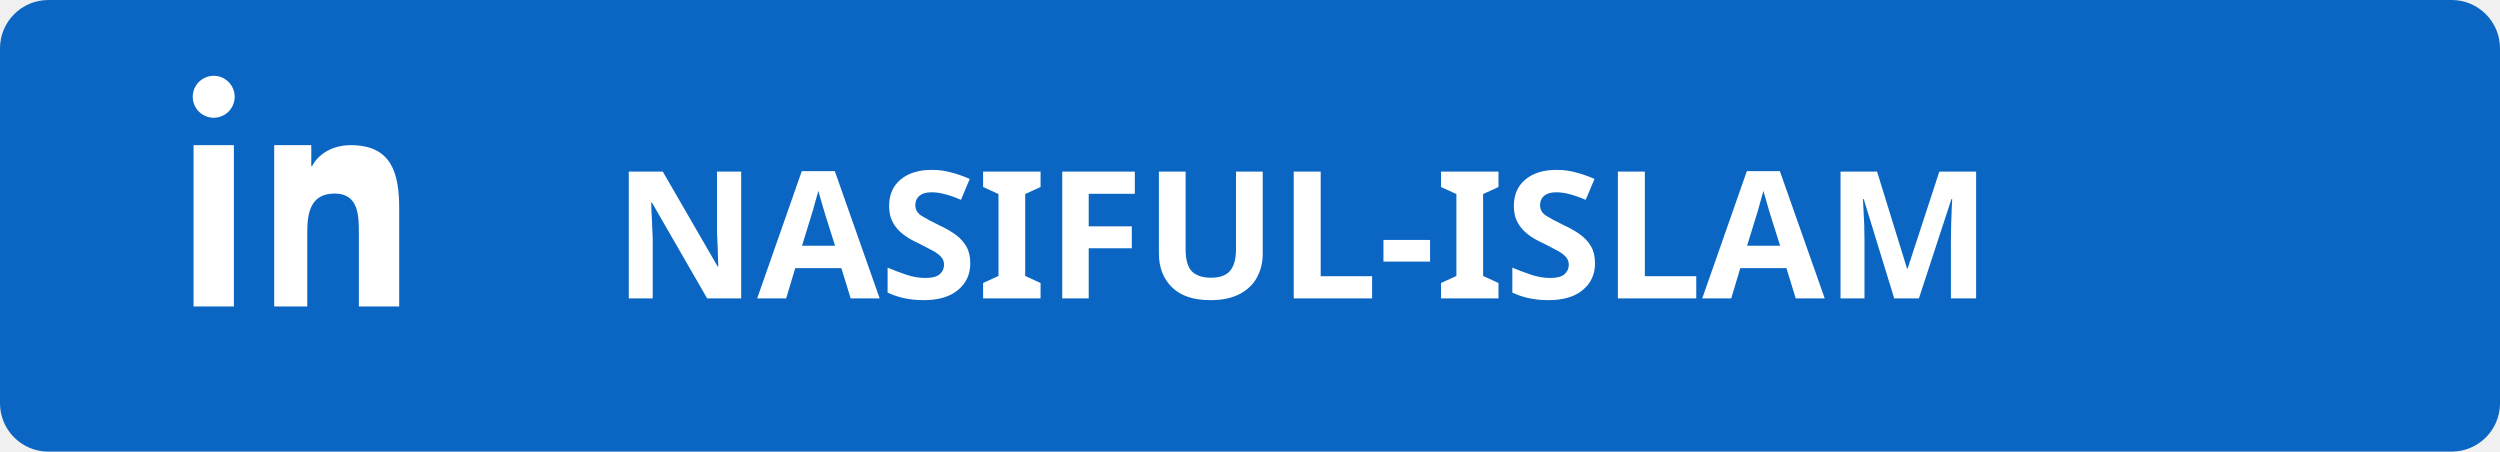
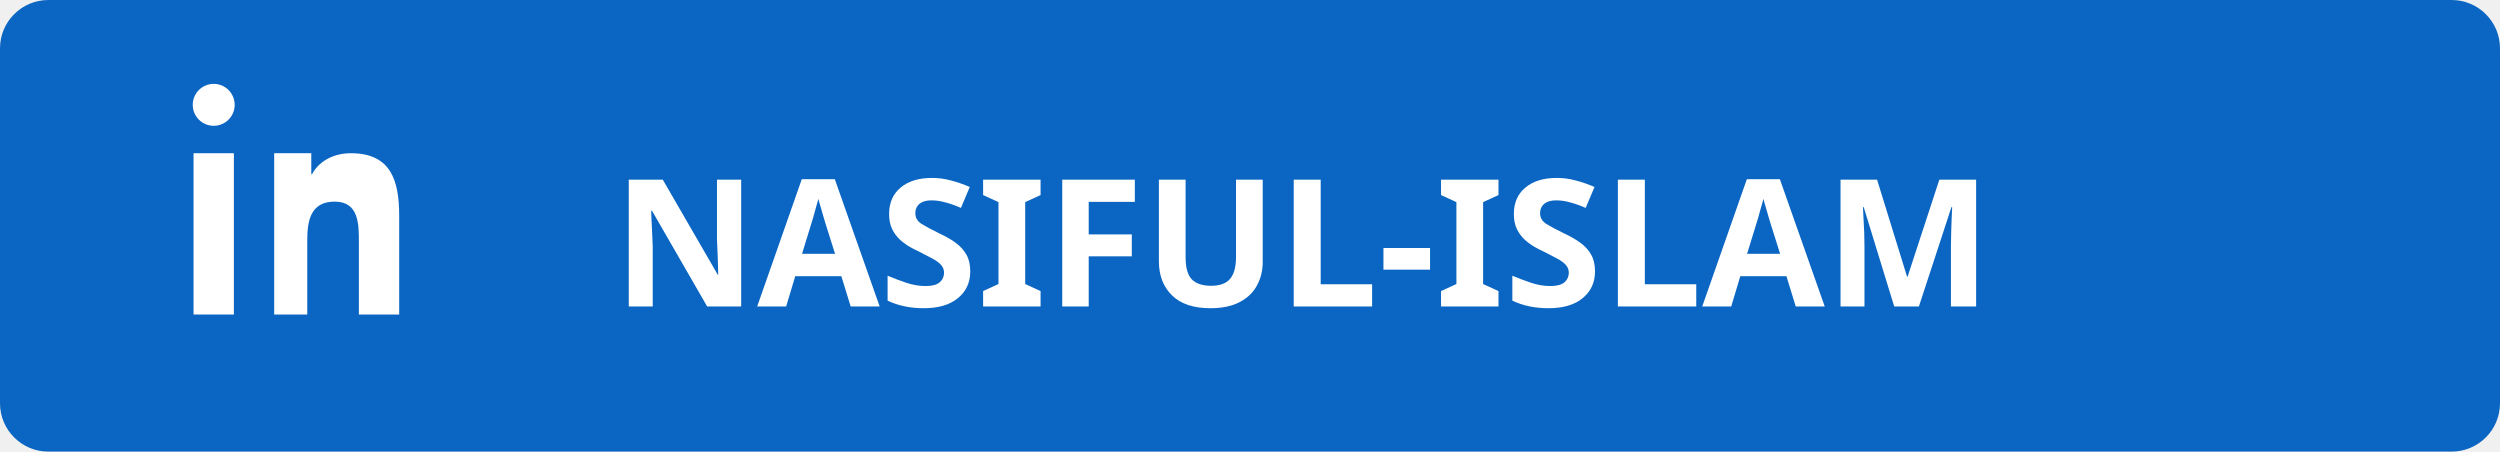
- <svg xmlns="http://www.w3.org/2000/svg" width="155" height="28" viewBox="0 0 155 28">
+ <svg xmlns="http://www.w3.org/2000/svg" width="155" height="28" viewBox="0 0 155 28" shape-rendering="geometricPrecision">
  <rect width="155" height="28" rx="3" fill="#0A66C2" />
-   <g fill="white">
+   <g fill="white" transform="translate(0, 0.5)">
    <rect x="12" y="9" width="2.5" height="10" />
    <circle cx="13.25" cy="6" r="1.3" />
    <path d="M17 9h2.3v1.3h.05c.3-.6 1.1-1.3 2.4-1.3 2.5 0 3 1.7 3 3.9V19h-2.5v-4.5c0-1.1 0-2.5-1.5-2.5-1.5 0-1.7 1.2-1.7 2.4V19H17V9z" />
  </g>
-   <text x="38" y="18.5" font-family="Verdana, Geneva, sans-serif" font-size="11" font-weight="bold" fill="white" text-rendering="geometricPrecision">NASIFUL-ISLAM</text>
+   <text x="38" y="19" font-family="Verdana, Geneva, sans-serif" font-size="11" font-weight="bold" fill="white">NASIFUL-ISLAM</text>
</svg>
